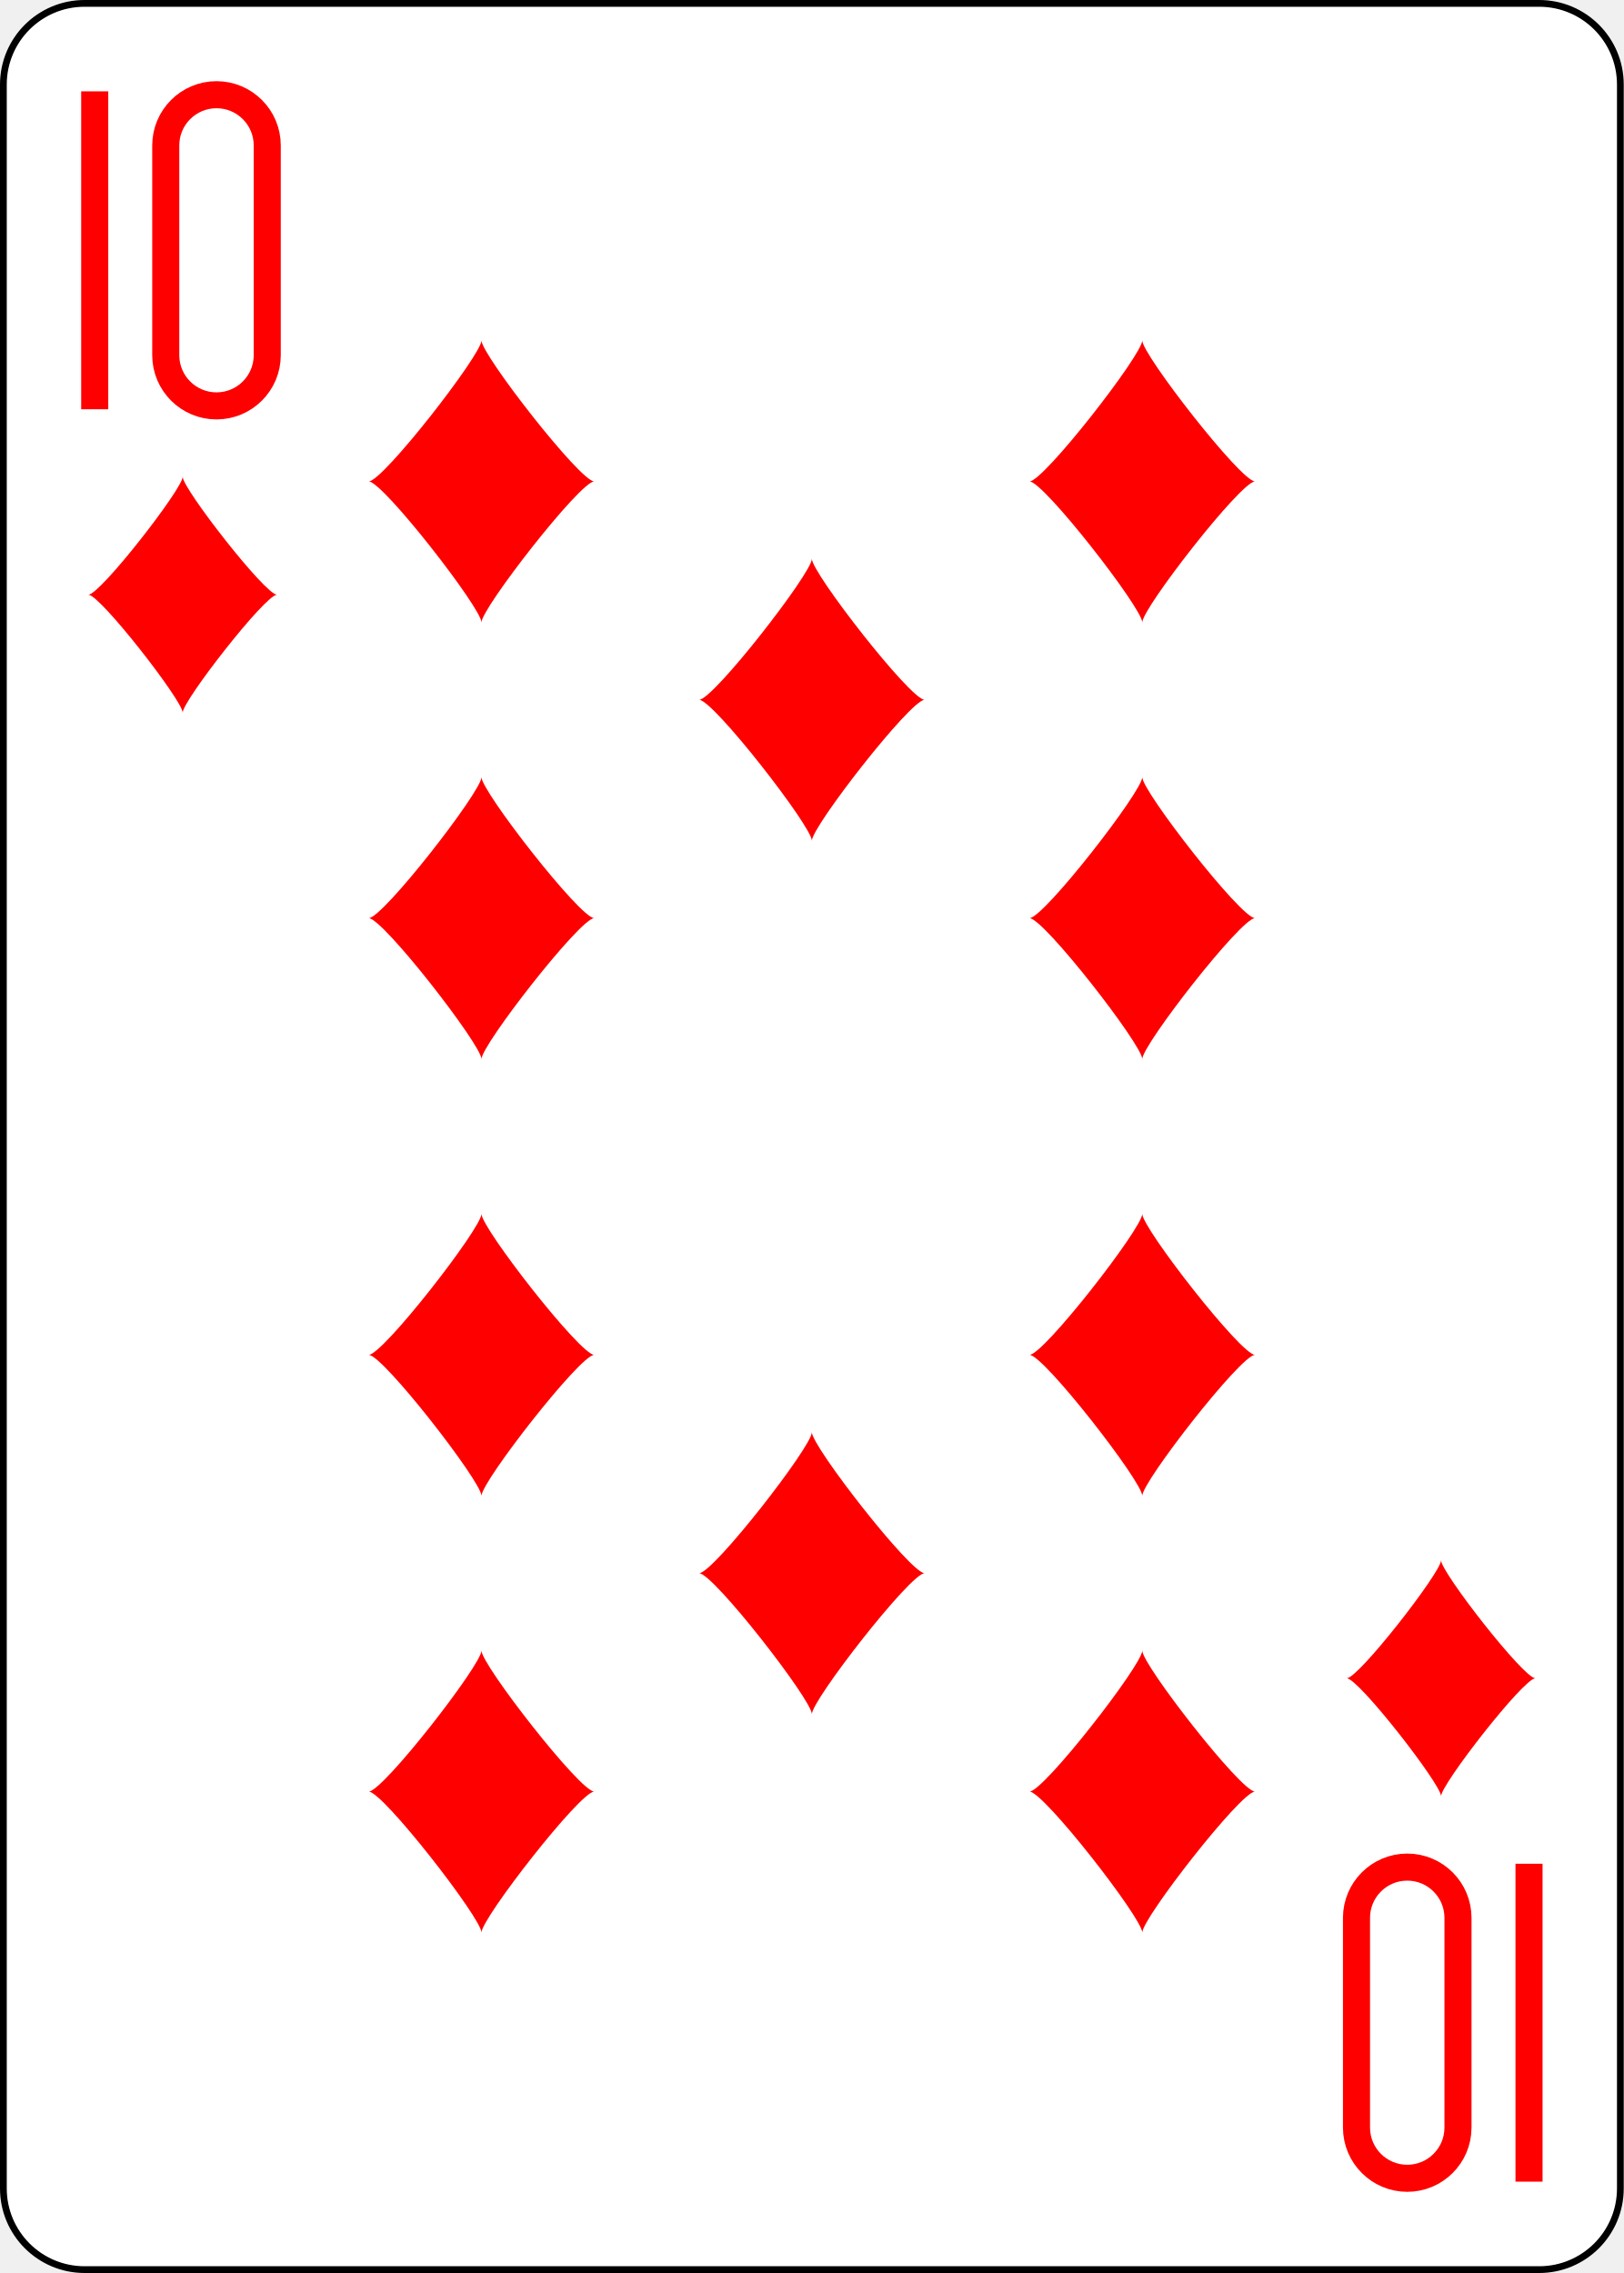
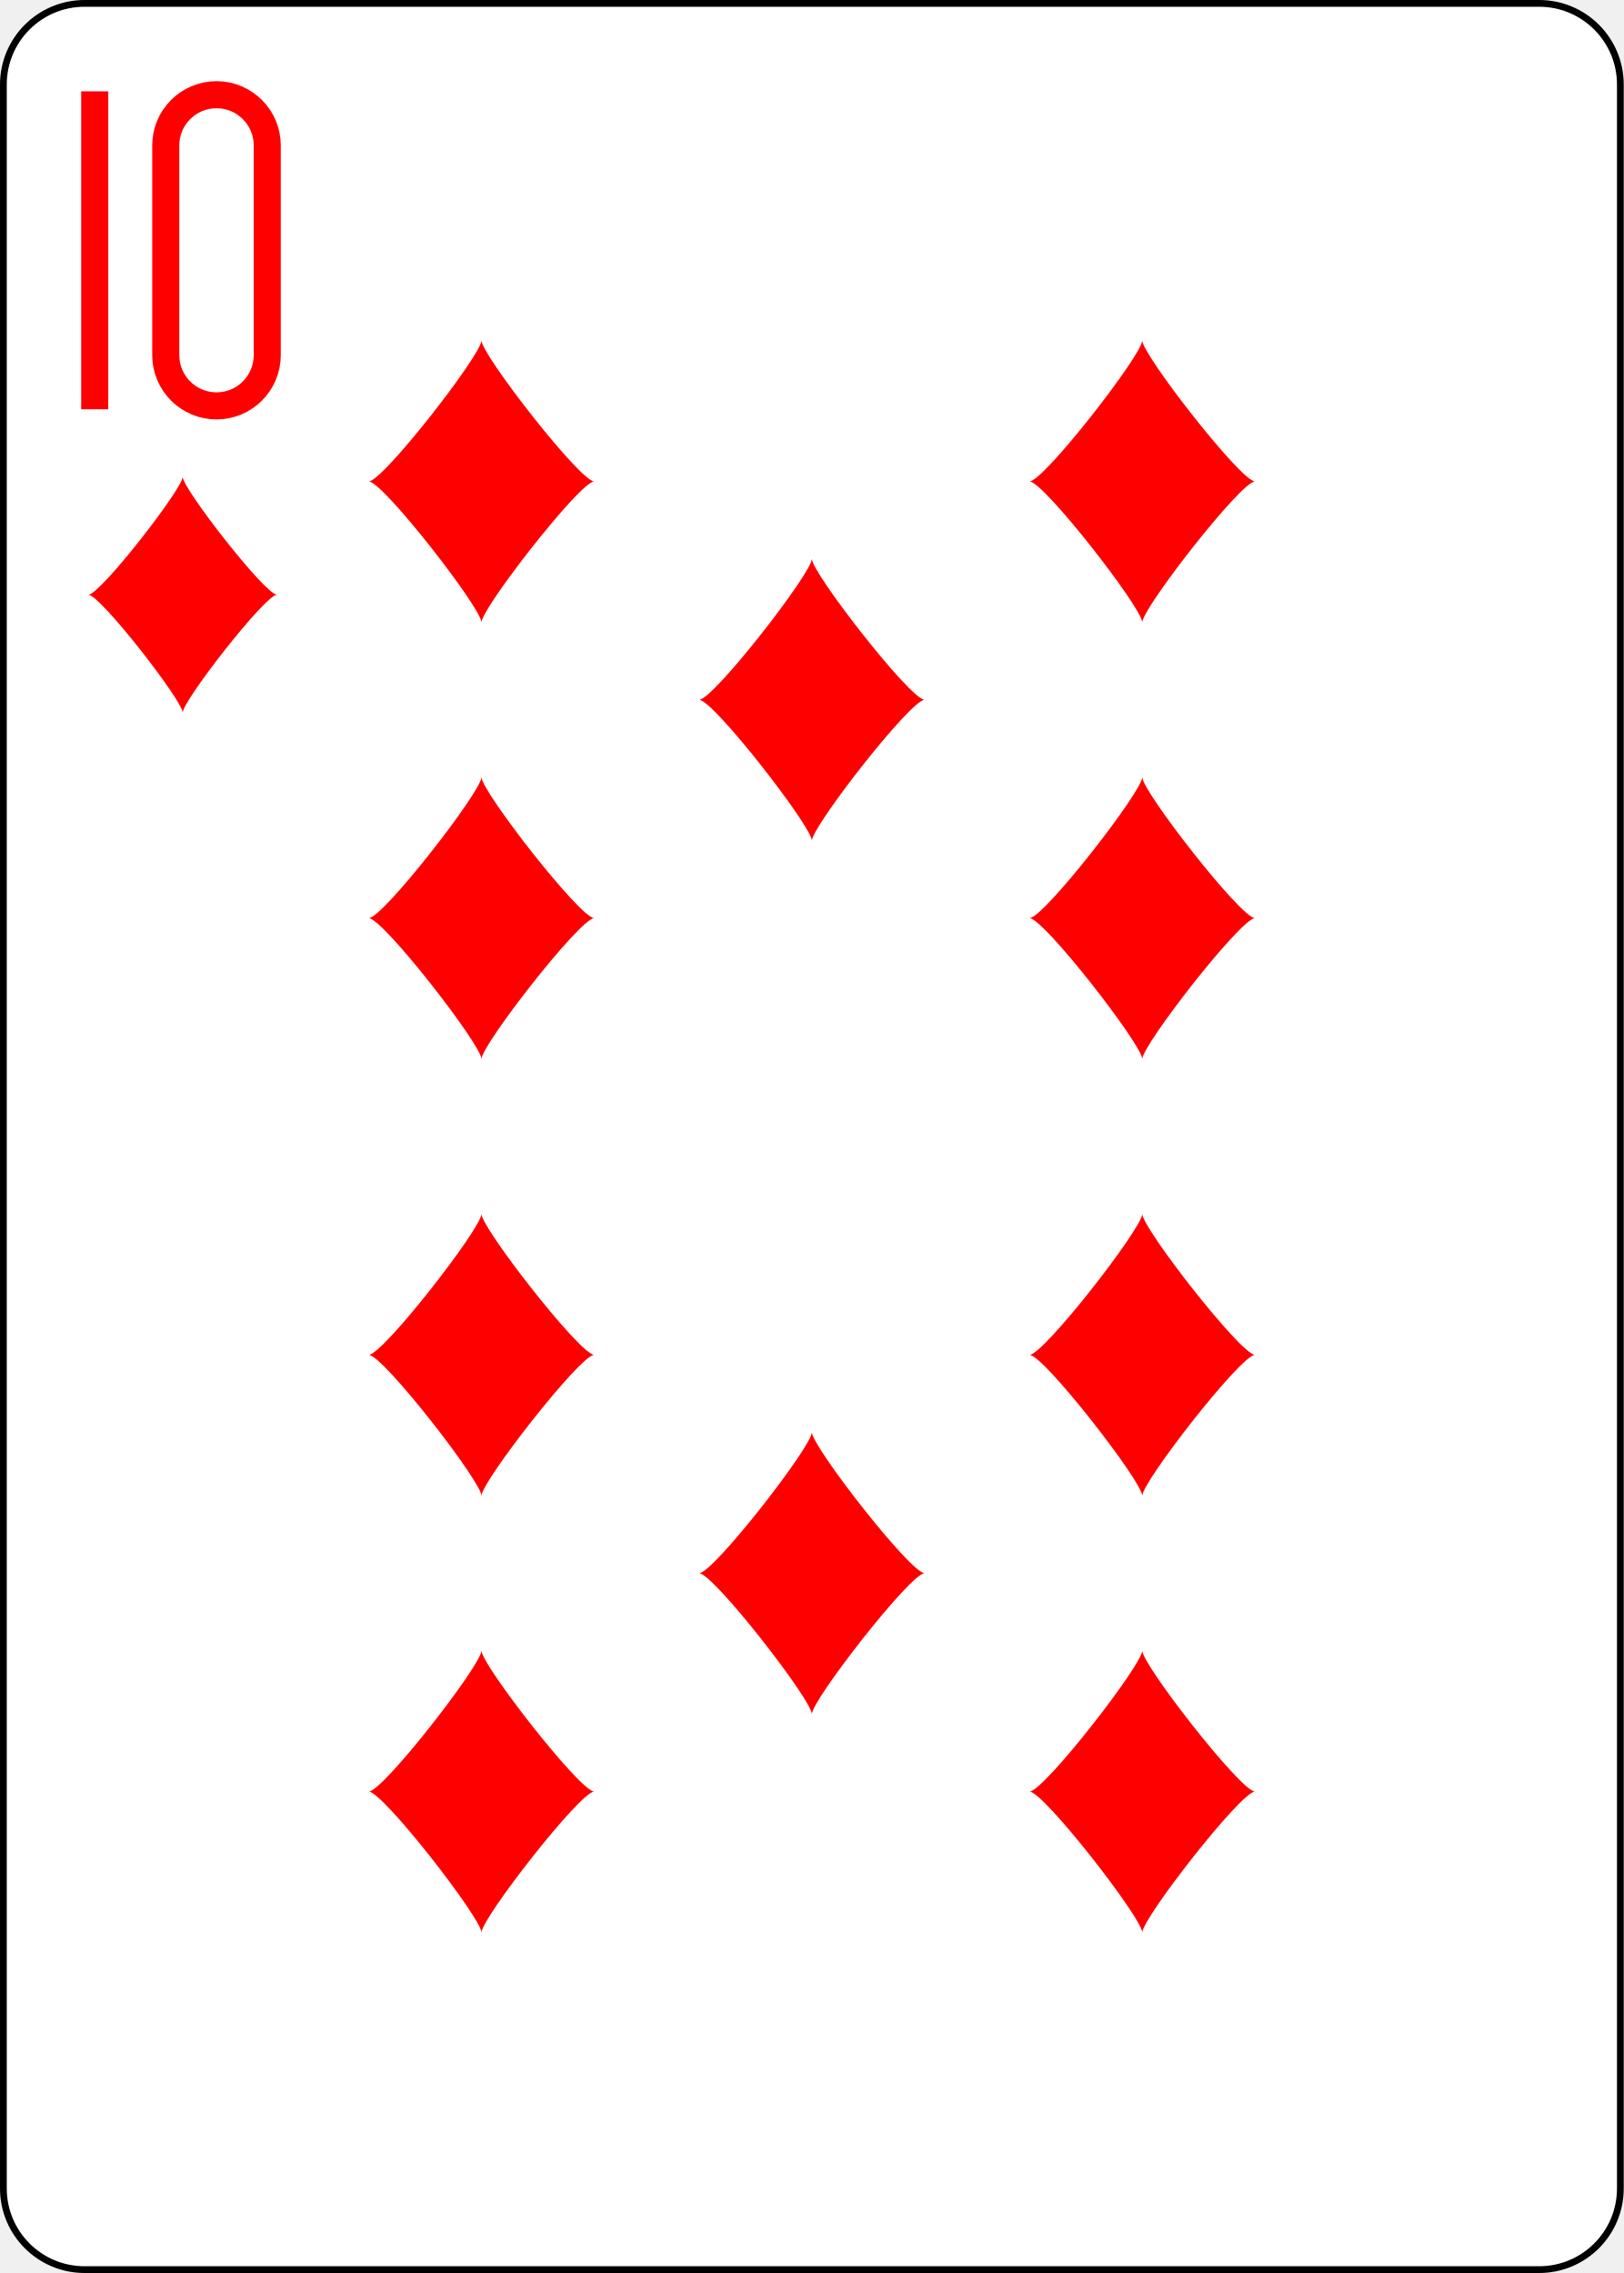
<svg xmlns="http://www.w3.org/2000/svg" xmlns:xlink="http://www.w3.org/1999/xlink" class="card" face="TD" height="3.5in" preserveAspectRatio="none" viewBox="-120 -168 240 336" width="2.5in">
  <defs>
    <symbol id="SDT" viewBox="-600 -600 1200 1200" preserveAspectRatio="xMinYMid">
      <path d="M-400 0C-350 0 0 -450 0 -500C0 -450 350 0 400 0C350 0 0 450 0 500C0 450 -350 0 -400 0Z" fill="red" />
    </symbol>
    <symbol id="VDT" viewBox="-500 -500 1000 1000" preserveAspectRatio="xMinYMid">
      <path d="M-260 430L-260 -430M-50 0L-50 -310A150 150 0 0 1 250 -310L250 310A150 150 0 0 1 -50 310Z" stroke="red" stroke-width="80" stroke-linecap="square" stroke-miterlimit="1.5" fill="none" />
    </symbol>
  </defs>
  <rect width="239" height="335" x="-119.5" y="-167.5" rx="12" ry="12" fill="white" stroke="black" />
  <use xlink:href="#VDT" height="50" width="50" x="-118" y="-156" />
  <use xlink:href="#SDT" height="41.827" width="41.827" x="-113.913" y="-101" />
  <use xlink:href="#SDT" height="50" width="50" x="-73.834" y="-121.834" />
  <use xlink:href="#SDT" height="50" width="50" x="23.834" y="-121.834" />
  <use xlink:href="#SDT" height="50" width="50" x="-73.834" y="-57.278" />
  <use xlink:href="#SDT" height="50" width="50" x="23.834" y="-57.278" />
  <use xlink:href="#SDT" height="50" width="50" x="-25" y="-89.556" />
  <g transform="rotate(180)">
-     <use xlink:href="#VDT" height="50" width="50" x="-118" y="-156" />
-     <use xlink:href="#SDT" height="41.827" width="41.827" x="-113.913" y="-101" />
    <use xlink:href="#SDT" height="50" width="50" x="-73.834" y="-121.834" />
    <use xlink:href="#SDT" height="50" width="50" x="23.834" y="-121.834" />
    <use xlink:href="#SDT" height="50" width="50" x="-73.834" y="-57.278" />
    <use xlink:href="#SDT" height="50" width="50" x="23.834" y="-57.278" />
    <use xlink:href="#SDT" height="50" width="50" x="-25" y="-89.556" />
  </g>
</svg>
